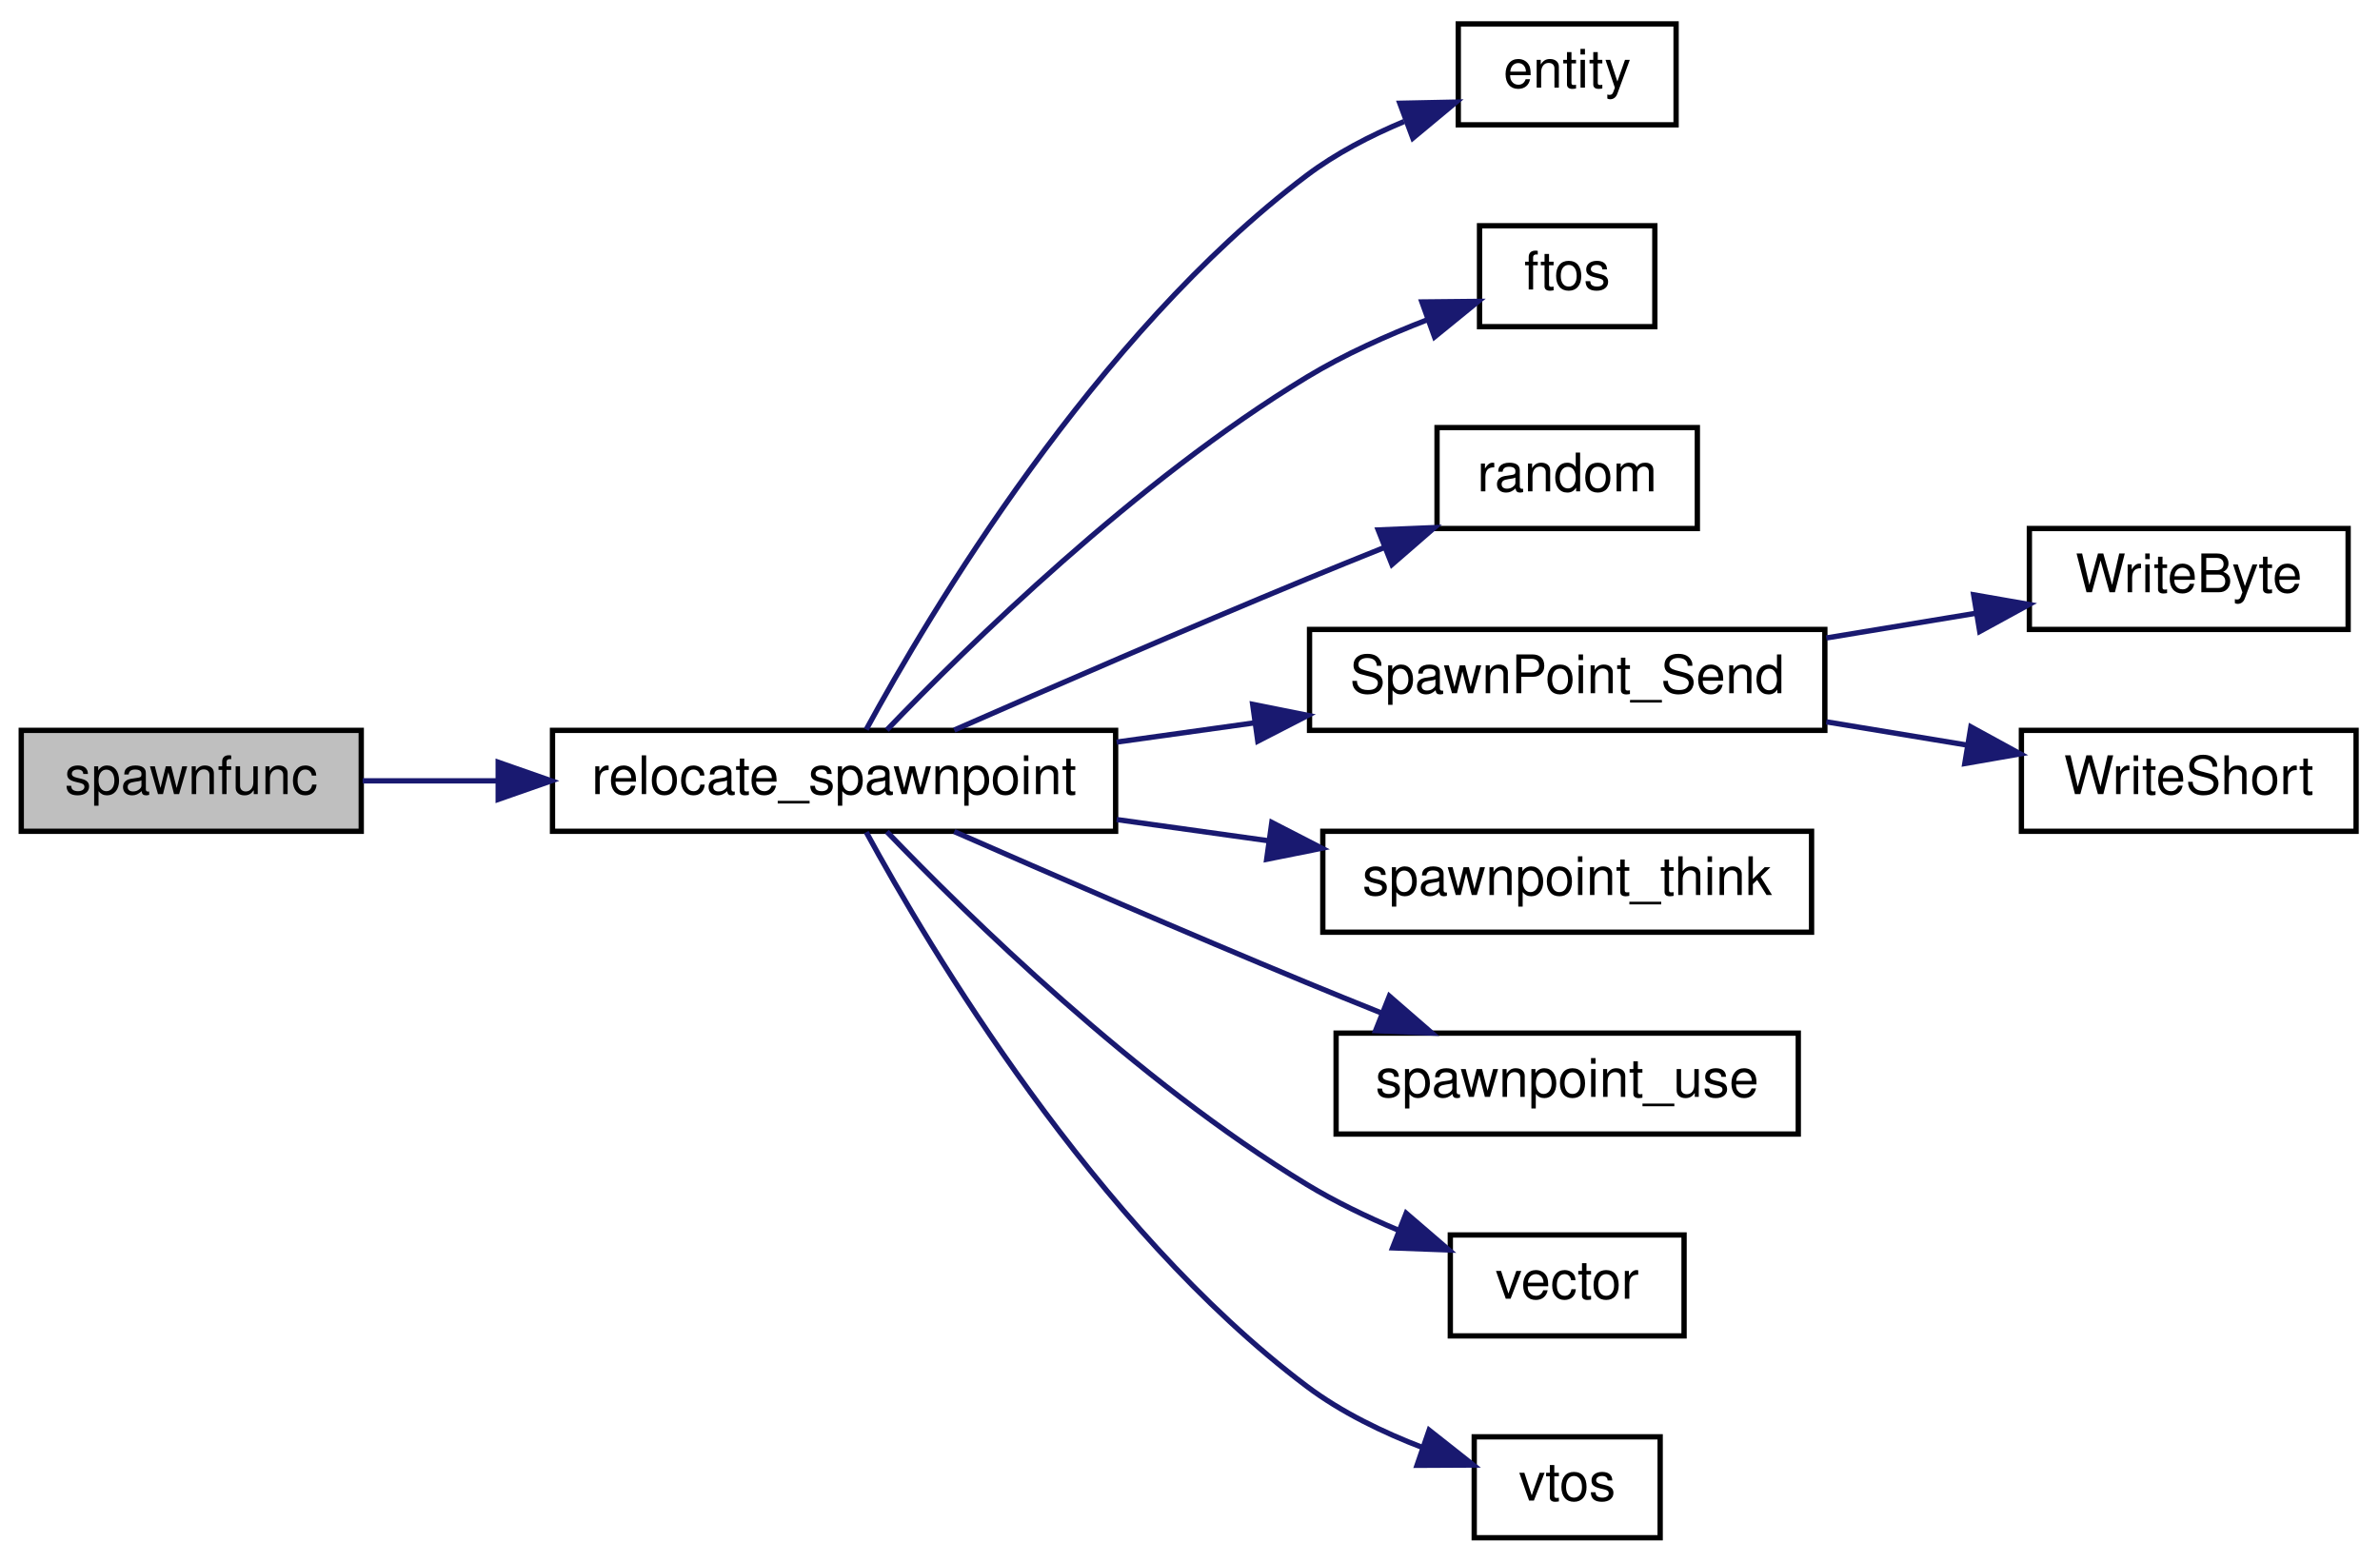
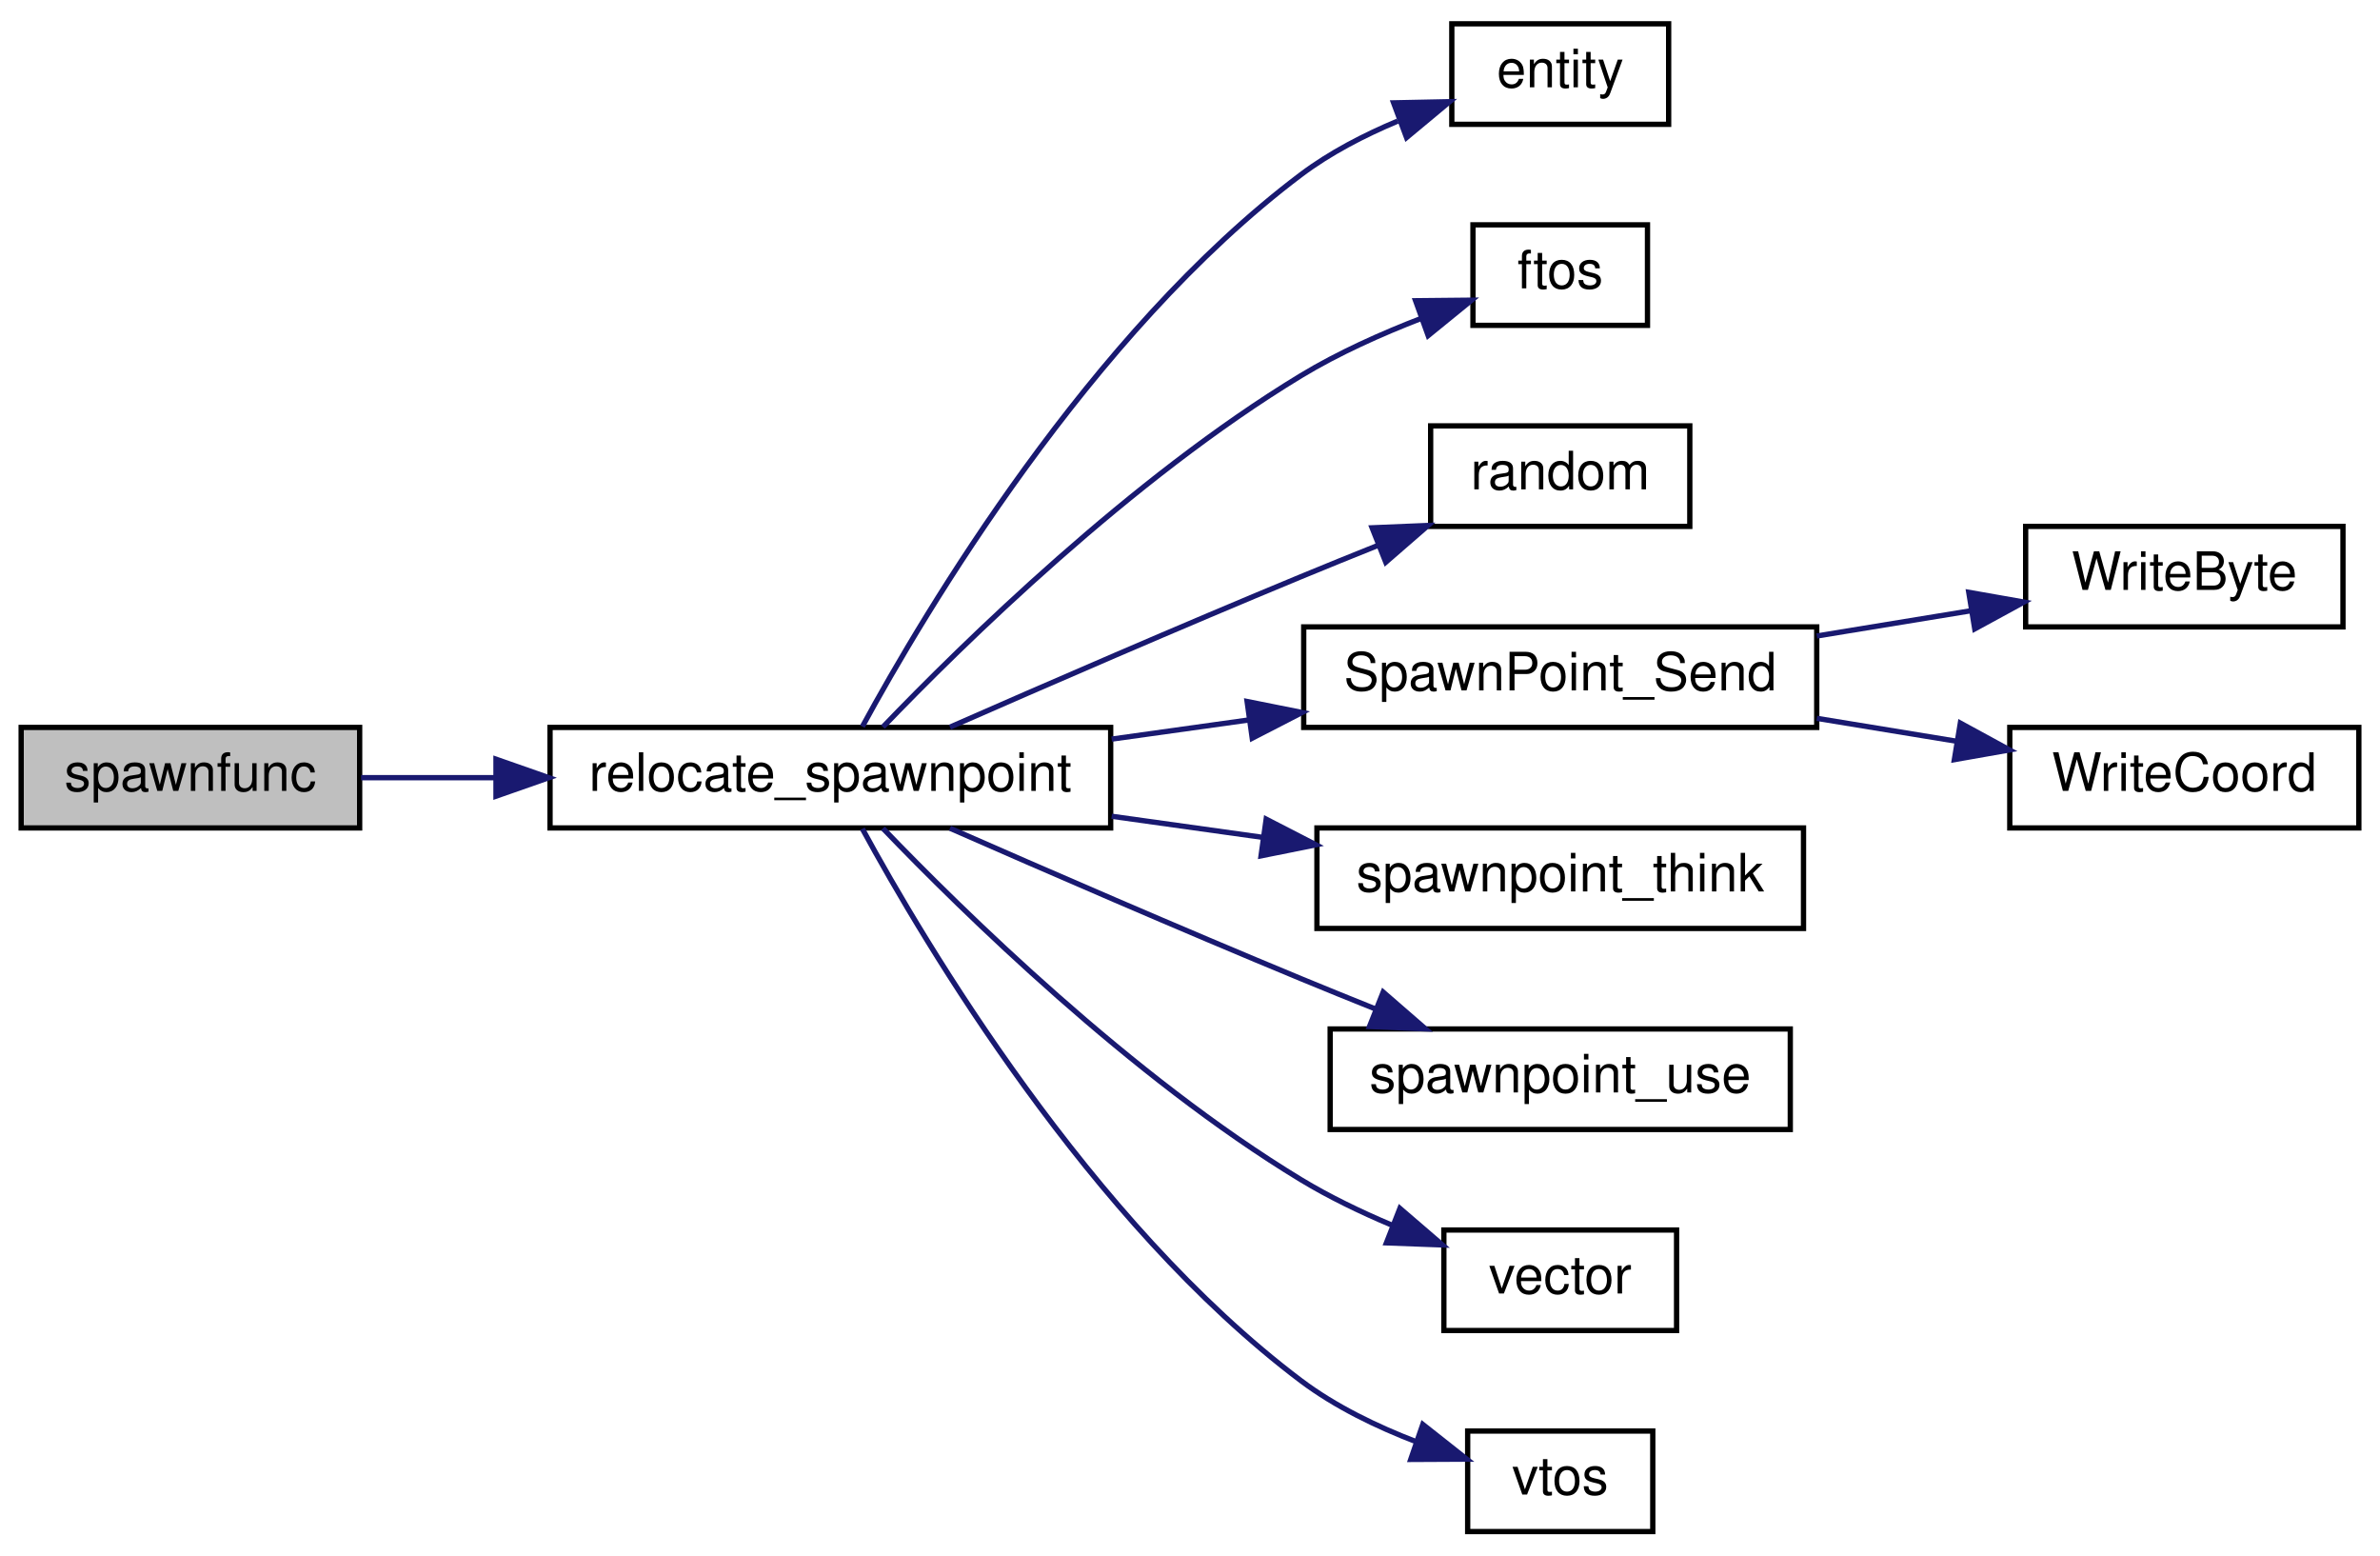
- <svg xmlns="http://www.w3.org/2000/svg" xmlns:xlink="http://www.w3.org/1999/xlink" width="448pt" height="294pt" viewBox="0.00 0.00 448.00 294.00">
+ <svg xmlns="http://www.w3.org/2000/svg" xmlns:xlink="http://www.w3.org/1999/xlink" width="450pt" height="294pt" viewBox="0.00 0.00 450.00 294.00">
  <g id="graph0" class="graph" transform="scale(1 1) rotate(0) translate(4 290)">
    <g id="node1" class="node">
      <polygon fill="#bfbfbf" stroke="black" points="0,-133.5 0,-152.5 64,-152.5 64,-133.5 0,-133.5" />
      <text text-anchor="middle" x="32" y="-140.5" font-family="Helvetica,sans-Serif" font-size="10.00">spawnfunc</text>
    </g>
    <g id="node2" class="node">
      <g id="a_node2">
        <a xlink:href="../../d0/d41/spawnpoints_8qc.html#a9727affe32942c99ab8788fbc834df9a" target="_top" xlink:title="relocate_spawnpoint">
          <polygon fill="none" stroke="black" points="100,-133.5 100,-152.5 206,-152.5 206,-133.5 100,-133.5" />
          <text text-anchor="middle" x="153" y="-140.5" font-family="Helvetica,sans-Serif" font-size="10.00">relocate_spawnpoint</text>
        </a>
      </g>
    </g>
    <g id="edge1" class="edge">
      <path fill="none" stroke="midnightblue" d="M64.266,-143C72.086,-143 80.753,-143 89.507,-143" />
      <polygon fill="midnightblue" stroke="midnightblue" points="89.778,-146.5 99.778,-143 89.778,-139.5 89.778,-146.5" />
    </g>
    <g id="node3" class="node">
      <g id="a_node3">
        <a xlink:href="../../d5/df2/common_2util_8qh.html#ac5ad73cc4800e309d3b5a9147d1ce43f" target="_top" xlink:title="entity">
          <polygon fill="none" stroke="black" points="270.5,-266.5 270.5,-285.5 311.5,-285.5 311.5,-266.5 270.5,-266.5" />
          <text text-anchor="middle" x="291" y="-273.5" font-family="Helvetica,sans-Serif" font-size="10.00">entity</text>
        </a>
      </g>
    </g>
    <g id="edge2" class="edge">
      <path fill="none" stroke="midnightblue" d="M159.055,-152.662C170.809,-174.265 202.046,-226.931 242,-257 247.451,-261.103 253.905,-264.445 260.283,-267.117" />
      <polygon fill="midnightblue" stroke="midnightblue" points="259.495,-270.559 270.088,-270.777 261.943,-264.001 259.495,-270.559" />
    </g>
    <g id="node4" class="node">
      <g id="a_node4">
        <a xlink:href="../../d8/de2/menudefs_8qc.html#abbb0d86741e0056b6c04f7280c185d76" target="_top" xlink:title="ftos">
          <polygon fill="none" stroke="black" points="274.5,-228.5 274.5,-247.5 307.5,-247.5 307.5,-228.5 274.5,-228.5" />
          <text text-anchor="middle" x="291" y="-235.5" font-family="Helvetica,sans-Serif" font-size="10.00">ftos</text>
        </a>
      </g>
    </g>
    <g id="edge3" class="edge">
      <path fill="none" stroke="midnightblue" d="M162.937,-152.576C177.983,-168.242 209.885,-199.547 242,-219 249.036,-223.262 257.196,-226.91 264.771,-229.837" />
      <polygon fill="midnightblue" stroke="midnightblue" points="263.652,-233.154 274.247,-233.259 266.031,-226.57 263.652,-233.154" />
    </g>
    <g id="node5" class="node">
      <g id="a_node5">
        <a xlink:href="../../d8/de2/menudefs_8qc.html#a663ea6aa3c4923b3e065cf91cc319f1b" target="_top" xlink:title="random">
          <polygon fill="none" stroke="black" points="266.5,-190.5 266.5,-209.5 315.5,-209.5 315.5,-190.5 266.5,-190.5" />
          <text text-anchor="middle" x="291" y="-197.5" font-family="Helvetica,sans-Serif" font-size="10.00">random</text>
        </a>
      </g>
    </g>
    <g id="edge4" class="edge">
      <path fill="none" stroke="midnightblue" d="M175.62,-152.556C193.385,-160.355 219.242,-171.585 242,-181 246.744,-182.963 251.768,-184.998 256.709,-186.976" />
      <polygon fill="midnightblue" stroke="midnightblue" points="255.429,-190.233 266.015,-190.673 258.014,-183.728 255.429,-190.233" />
    </g>
    <g id="node6" class="node">
      <g id="a_node6">
        <a xlink:href="../../d0/d41/spawnpoints_8qc.html#ae47757443ac52584f873fc96e53c756c" target="_top" xlink:title="SpawnPoint_Send">
          <polygon fill="none" stroke="black" points="242.5,-152.5 242.5,-171.5 339.5,-171.5 339.5,-152.5 242.5,-152.5" />
          <text text-anchor="middle" x="291" y="-159.5" font-family="Helvetica,sans-Serif" font-size="10.00">SpawnPoint_Send</text>
        </a>
      </g>
    </g>
    <g id="edge5" class="edge">
      <path fill="none" stroke="midnightblue" d="M206.192,-150.292C214.699,-151.48 223.555,-152.717 232.187,-153.923" />
      <polygon fill="midnightblue" stroke="midnightblue" points="231.795,-157.402 242.183,-155.32 232.763,-150.47 231.795,-157.402" />
    </g>
    <g id="node9" class="node">
      <g id="a_node9">
        <a xlink:href="../../d0/d41/spawnpoints_8qc.html#a9653a886a67263d567fdfd0769189243" target="_top" xlink:title="spawnpoint_think">
          <polygon fill="none" stroke="black" points="245,-114.5 245,-133.5 337,-133.5 337,-114.5 245,-114.5" />
          <text text-anchor="middle" x="291" y="-121.5" font-family="Helvetica,sans-Serif" font-size="10.00">spawnpoint_think</text>
        </a>
      </g>
    </g>
    <g id="edge8" class="edge">
      <path fill="none" stroke="midnightblue" d="M206.192,-135.708C215.544,-134.402 225.318,-133.036 234.752,-131.718" />
      <polygon fill="midnightblue" stroke="midnightblue" points="235.401,-135.162 244.82,-130.312 234.432,-128.229 235.401,-135.162" />
    </g>
    <g id="node10" class="node">
      <g id="a_node10">
        <a xlink:href="../../d0/d41/spawnpoints_8qc.html#a1677a3b258ec3923749405581a961772" target="_top" xlink:title="spawnpoint_use">
          <polygon fill="none" stroke="black" points="247.5,-76.5 247.5,-95.5 334.5,-95.5 334.5,-76.5 247.5,-76.5" />
          <text text-anchor="middle" x="291" y="-83.5" font-family="Helvetica,sans-Serif" font-size="10.00">spawnpoint_use</text>
        </a>
      </g>
    </g>
    <g id="edge9" class="edge">
      <path fill="none" stroke="midnightblue" d="M175.62,-133.444C193.385,-125.645 219.242,-114.415 242,-105 246.524,-103.128 251.303,-101.19 256.021,-99.3" />
      <polygon fill="midnightblue" stroke="midnightblue" points="257.524,-102.469 265.523,-95.521 254.937,-95.964 257.524,-102.469" />
    </g>
    <g id="node11" class="node">
      <g id="a_node11">
        <a xlink:href="../../d4/d0c/csprogsdefs_8qc.html#a4f0b78b1785821ba47129edb68e70f9e" target="_top" xlink:title="vector">
          <polygon fill="none" stroke="black" points="269,-38.5 269,-57.5 313,-57.5 313,-38.5 269,-38.5" />
          <text text-anchor="middle" x="291" y="-45.5" font-family="Helvetica,sans-Serif" font-size="10.00">vector</text>
        </a>
      </g>
    </g>
    <g id="edge10" class="edge">
      <path fill="none" stroke="midnightblue" d="M162.937,-133.424C177.983,-117.758 209.885,-86.453 242,-67 247.304,-63.787 253.247,-60.923 259.096,-58.454" />
      <polygon fill="midnightblue" stroke="midnightblue" points="260.69,-61.589 268.722,-54.68 258.134,-55.072 260.69,-61.589" />
    </g>
    <g id="node12" class="node">
      <g id="a_node12">
        <a xlink:href="../../d8/de2/menudefs_8qc.html#ab0df318f2dece7f798ff4061cd67f9d2" target="_top" xlink:title="vtos">
          <polygon fill="none" stroke="black" points="273.5,-0.5 273.5,-19.5 308.5,-19.5 308.5,-0.5 273.5,-0.5" />
          <text text-anchor="middle" x="291" y="-7.5" font-family="Helvetica,sans-Serif" font-size="10.00">vtos</text>
        </a>
      </g>
    </g>
    <g id="edge11" class="edge">
      <path fill="none" stroke="midnightblue" d="M159.055,-133.338C170.809,-111.735 202.046,-59.069 242,-29 248.473,-24.128 256.359,-20.328 263.853,-17.451" />
      <polygon fill="midnightblue" stroke="midnightblue" points="265.014,-20.753 273.328,-14.186 262.733,-14.134 265.014,-20.753" />
    </g>
    <g id="node7" class="node">
      <g id="a_node7">
        <a xlink:href="../../d8/de2/menudefs_8qc.html#abd23315350cd01304b6bd77c4c5c07e6" target="_top" xlink:title="WriteByte">
-           <polygon fill="none" stroke="black" points="378,-171.5 378,-190.5 438,-190.5 438,-171.5 378,-171.5" />
-           <text text-anchor="middle" x="408" y="-178.5" font-family="Helvetica,sans-Serif" font-size="10.00">WriteByte</text>
+           <polygon fill="none" stroke="black" points="379,-171.5 379,-190.5 439,-190.5 439,-171.5 379,-171.5" />
+           <text text-anchor="middle" x="409" y="-178.5" font-family="Helvetica,sans-Serif" font-size="10.00">WriteByte</text>
        </a>
      </g>
    </g>
    <g id="edge6" class="edge">
-       <path fill="none" stroke="midnightblue" d="M339.771,-169.893C349.187,-171.448 358.961,-173.063 368.044,-174.564" />
-       <polygon fill="midnightblue" stroke="midnightblue" points="367.512,-178.023 377.949,-176.2 368.654,-171.117 367.512,-178.023" />
+       <path fill="none" stroke="midnightblue" d="M339.516,-169.783C349.154,-171.361 359.191,-173.005 368.515,-174.533" />
+       <polygon fill="midnightblue" stroke="midnightblue" points="368.245,-178.035 378.679,-176.197 369.376,-171.127 368.245,-178.035" />
    </g>
    <g id="node8" class="node">
      <g id="a_node8">
-         <a xlink:href="../../d8/de2/menudefs_8qc.html#a7bb594d808e357274edee331b5ed2d35" target="_top" xlink:title="WriteShort">
-           <polygon fill="none" stroke="black" points="376.5,-133.5 376.5,-152.5 439.5,-152.5 439.5,-133.5 376.5,-133.5" />
-           <text text-anchor="middle" x="408" y="-140.5" font-family="Helvetica,sans-Serif" font-size="10.00">WriteShort</text>
+         <a xlink:href="../../d8/de2/menudefs_8qc.html#aa8c03f058fec0c574e1bba13327f5a5b" target="_top" xlink:title="WriteCoord">
+           <polygon fill="none" stroke="black" points="376,-133.5 376,-152.5 442,-152.5 442,-133.5 376,-133.5" />
+           <text text-anchor="middle" x="409" y="-140.5" font-family="Helvetica,sans-Serif" font-size="10.00">WriteCoord</text>
        </a>
      </g>
    </g>
    <g id="edge7" class="edge">
-       <path fill="none" stroke="midnightblue" d="M339.771,-154.107C348.546,-152.658 357.632,-151.157 366.179,-149.744" />
-       <polygon fill="midnightblue" stroke="midnightblue" points="366.986,-153.159 376.281,-148.075 365.844,-146.252 366.986,-153.159" />
+       <path fill="none" stroke="midnightblue" d="M339.516,-154.217C348.235,-152.789 357.28,-151.308 365.829,-149.907" />
+       <polygon fill="midnightblue" stroke="midnightblue" points="366.652,-153.319 375.955,-148.249 365.52,-146.411 366.652,-153.319" />
    </g>
  </g>
</svg>
